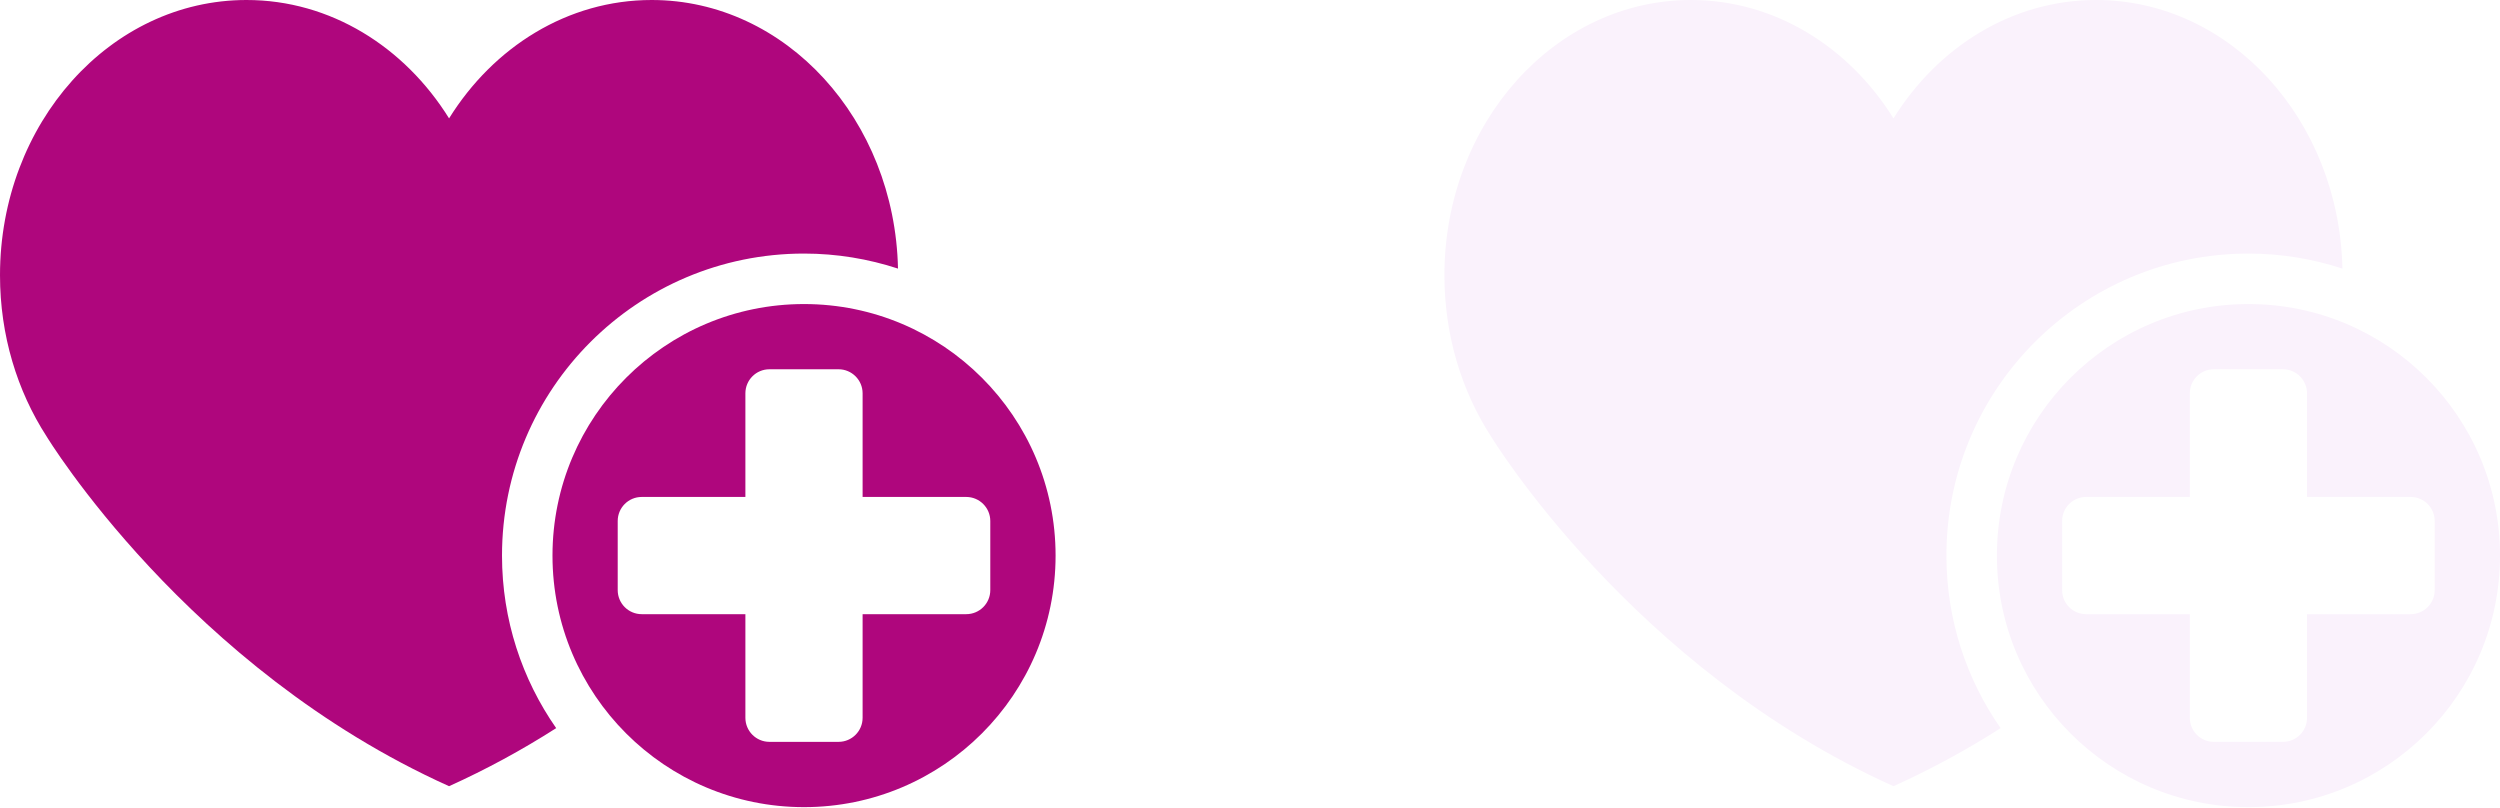
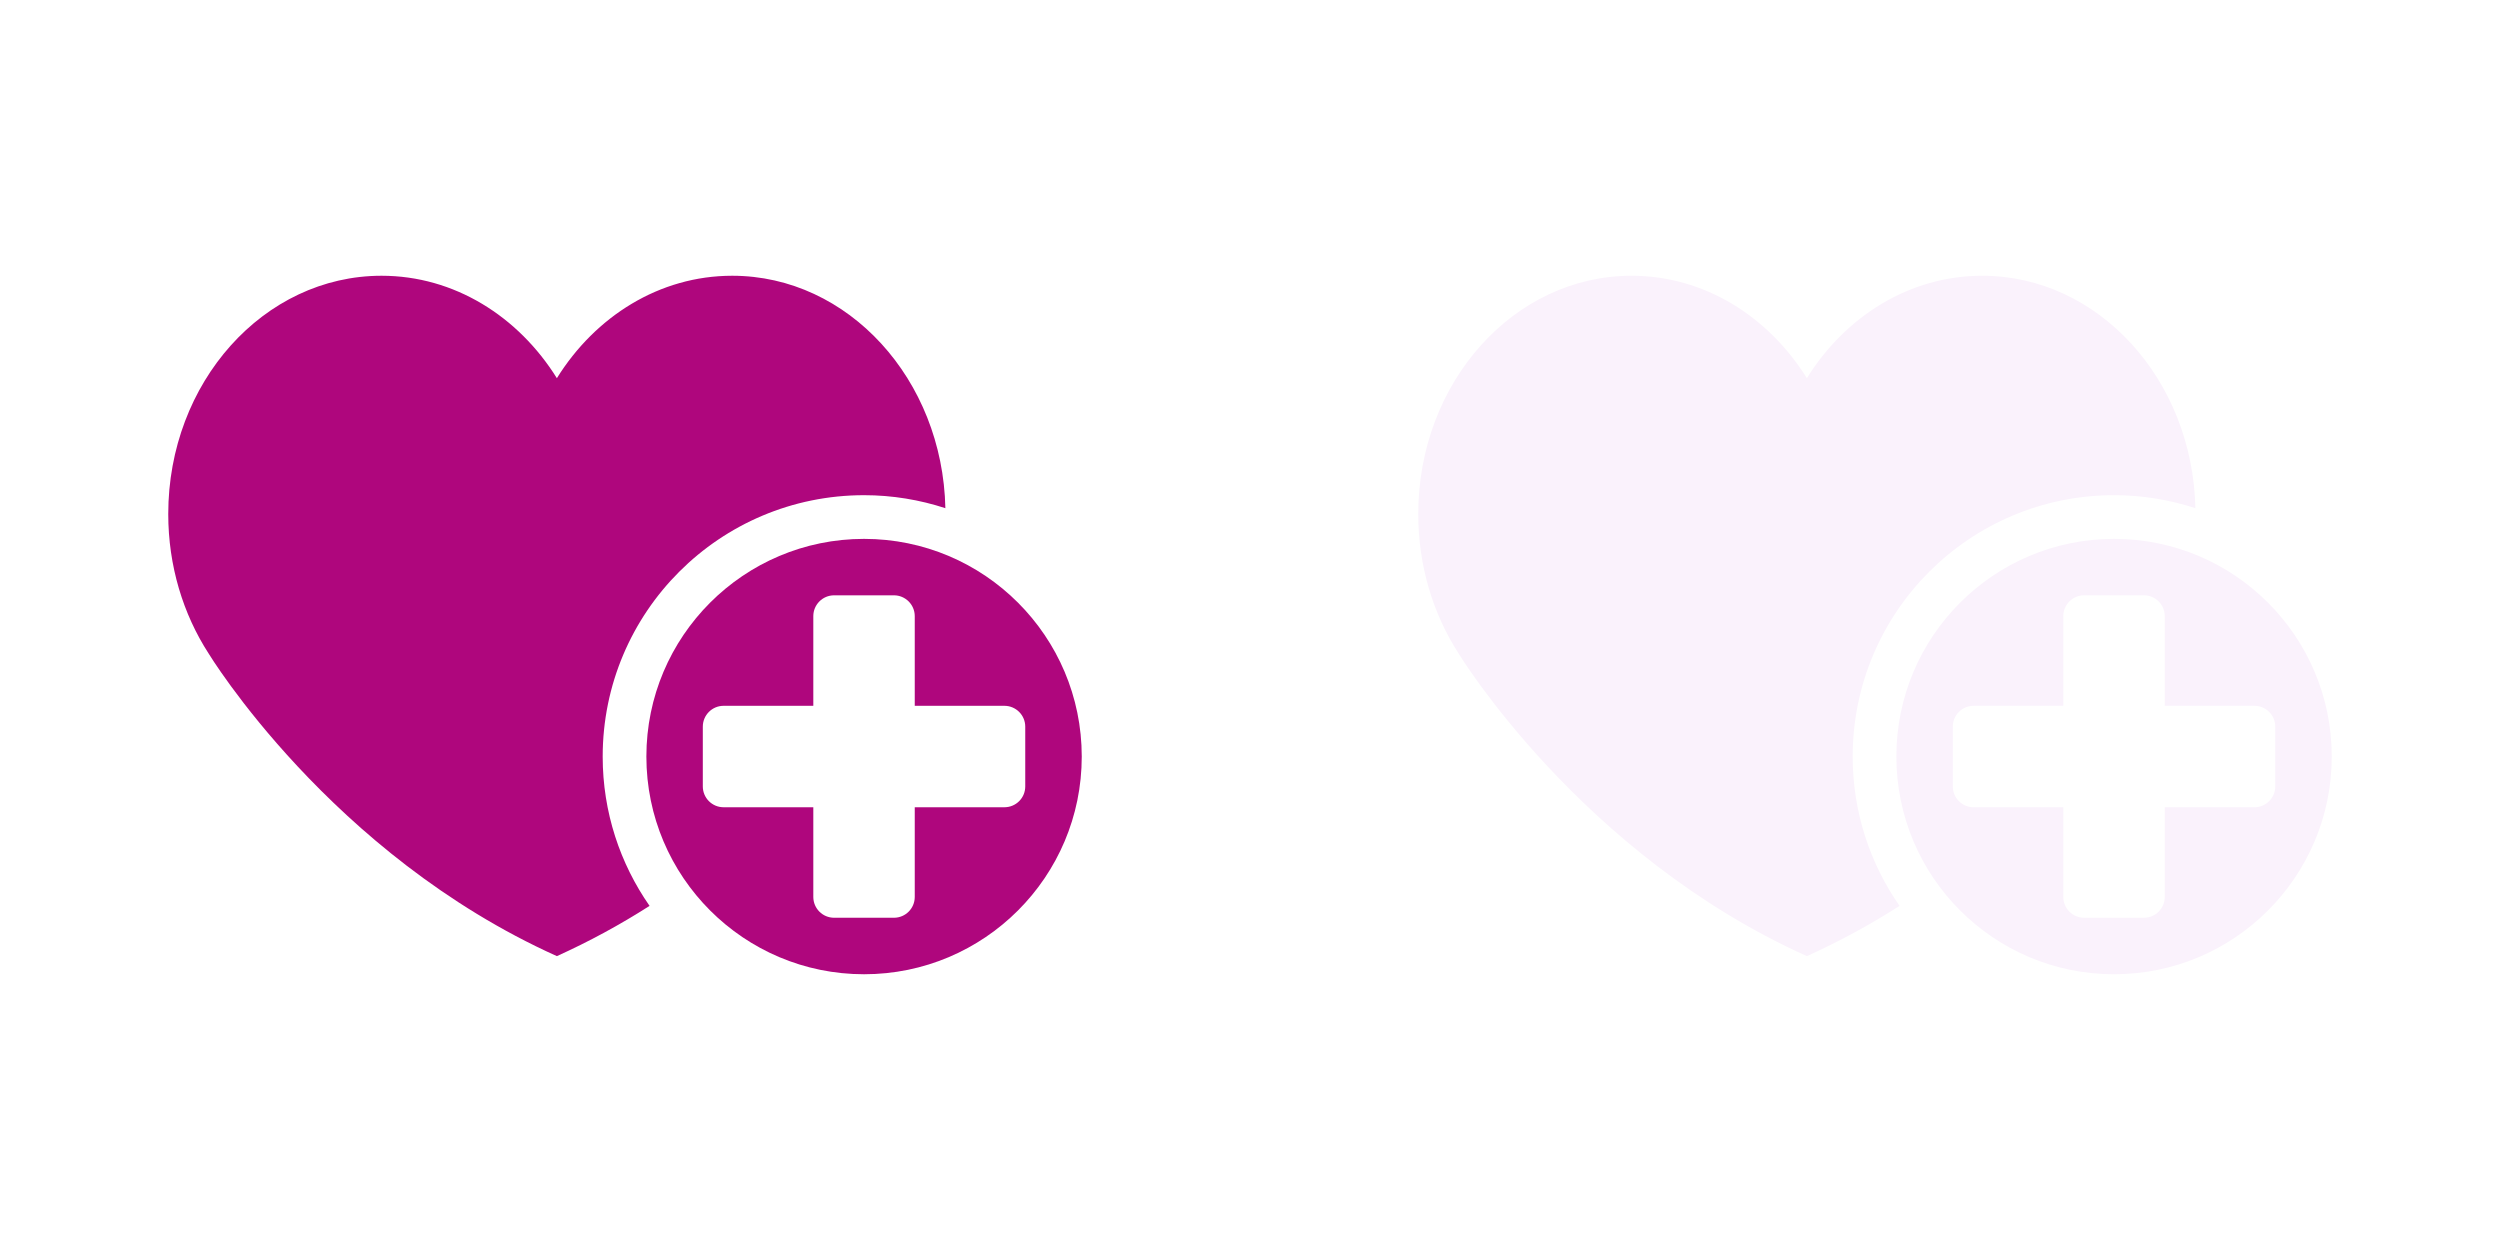
- <svg xmlns="http://www.w3.org/2000/svg" viewBox="0 0 346.16 111.76">
+ <svg xmlns="http://www.w3.org/2000/svg" viewBox="0 0 400 200">
  <defs>
-     <style>.cls-1,.cls-2{fill:#af067d;stroke-width:0}.cls-2{fill:#faf2fc}</style>
+     <style>.cls-1{fill:none}.cls-1,.cls-2,.cls-3{stroke-width:0}.cls-2{fill:#af067d}.cls-3{fill:#faf2fc}</style>
  </defs>
-   <path class="cls-1" d="M111.33 42.1C92.1 42.1 76.5 57.69 76.5 76.93s15.6 34.83 34.83 34.83 34.83-15.6 34.83-34.83-15.6-34.83-34.83-34.83m22.46 42.94h-14.35v14.35c0 1.84-1.49 3.33-3.33 3.33h-9.57c-1.84 0-3.33-1.49-3.33-3.33V85.04H88.85c-1.83 0-3.32-1.49-3.32-3.33v-9.57c0-1.84 1.49-3.33 3.32-3.33h14.36V54.46c0-1.84 1.49-3.33 3.33-3.33h9.57c1.83 0 3.33 1.49 3.33 3.33v14.35h14.35c1.83 0 3.33 1.49 3.33 3.33v9.57c0 1.84-1.49 3.33-3.33 3.33" />
-   <path class="cls-1" d="M69.51 76.93c0-23.1 18.72-41.82 41.82-41.82 4.54 0 8.91.74 13.01 2.08C123.9 16.57 108.8 0 90.23 0 78.61 0 68.34 6.49 62.18 16.39 56.02 6.49 45.75 0 34.13 0 15.28 0 0 17.07 0 38.12c0 8.32 2.39 16.02 6.44 22.29 0 0 19.48 32.14 55.74 48.45a116.67 116.67 0 0 0 14.83-8.04c-4.72-6.77-7.5-15-7.5-23.88" />
-   <path class="cls-2" d="M311.33 42.1c-19.23 0-34.83 15.59-34.83 34.83s15.6 34.83 34.83 34.83 34.83-15.6 34.83-34.83-15.6-34.83-34.83-34.83m22.46 42.94h-14.35v14.35c0 1.84-1.49 3.33-3.33 3.33h-9.57c-1.84 0-3.33-1.49-3.33-3.33V85.04h-14.36c-1.83 0-3.32-1.49-3.32-3.33v-9.57c0-1.84 1.49-3.33 3.32-3.33h14.36V54.46c0-1.84 1.49-3.33 3.33-3.33h9.57c1.83 0 3.33 1.49 3.33 3.33v14.35h14.35c1.83 0 3.33 1.49 3.33 3.33v9.57c0 1.84-1.49 3.33-3.33 3.33" />
-   <path class="cls-2" d="M269.51 76.93c0-23.1 18.72-41.82 41.82-41.82 4.54 0 8.91.74 13.01 2.08C323.9 16.57 308.8 0 290.23 0c-11.62 0-21.89 6.49-28.05 16.39C256.01 6.49 245.75 0 234.13 0 215.28 0 200 17.07 200 38.12c0 8.32 2.39 16.02 6.44 22.29 0 0 19.48 32.14 55.74 48.45a116.67 116.67 0 0 0 14.83-8.04c-4.72-6.77-7.5-15-7.5-23.88" />
+   <path class="cls-1" d="M0 0h200v200H0zM200 0h200v200H200z" />
+   <path class="cls-2" d="M138.25 86.22c-19.23 0-34.83 15.59-34.83 34.83s15.6 34.83 34.83 34.83 34.83-15.6 34.83-34.83-15.6-34.83-34.83-34.83m22.46 42.94h-14.35v14.35c0 1.84-1.49 3.33-3.33 3.33h-9.57c-1.84 0-3.33-1.49-3.33-3.33v-14.35h-14.36c-1.83 0-3.32-1.49-3.32-3.33v-9.57c0-1.84 1.49-3.33 3.32-3.33h14.36V98.58c0-1.84 1.49-3.33 3.33-3.33h9.57c1.83 0 3.33 1.49 3.33 3.33v14.35h14.35c1.83 0 3.33 1.49 3.33 3.33v9.57c0 1.84-1.49 3.33-3.33 3.33" />
+   <path class="cls-2" d="M96.43 121.05c0-23.1 18.72-41.82 41.82-41.82 4.54 0 8.91.74 13.01 2.08-.44-20.62-15.54-37.19-34.11-37.19-11.62 0-21.89 6.49-28.05 16.39-6.17-9.9-16.43-16.39-28.05-16.39-18.85 0-34.13 17.07-34.13 38.12 0 8.32 2.39 16.02 6.44 22.29 0 0 19.48 32.14 55.74 48.45a116.67 116.67 0 0 0 14.83-8.04c-4.72-6.77-7.5-15-7.5-23.88" />
+   <path class="cls-3" d="M338.25 86.22c-19.23 0-34.83 15.59-34.83 34.83s15.6 34.83 34.83 34.83 34.83-15.6 34.83-34.83-15.6-34.83-34.83-34.83m22.46 42.94h-14.35v14.35c0 1.84-1.49 3.33-3.33 3.33h-9.57c-1.84 0-3.33-1.49-3.33-3.33v-14.35h-14.36c-1.83 0-3.32-1.49-3.32-3.33v-9.57c0-1.84 1.49-3.33 3.32-3.33h14.36V98.58c0-1.84 1.49-3.33 3.33-3.33h9.57c1.83 0 3.33 1.49 3.33 3.33v14.35h14.35c1.83 0 3.33 1.49 3.33 3.33v9.57c0 1.84-1.49 3.33-3.33 3.33" />
+   <path class="cls-3" d="M296.43 121.05c0-23.1 18.72-41.82 41.82-41.82 4.54 0 8.91.74 13.01 2.08-.44-20.62-15.54-37.19-34.11-37.19-11.62 0-21.89 6.49-28.05 16.39-6.17-9.9-16.43-16.39-28.05-16.39-18.85 0-34.13 17.07-34.13 38.12 0 8.32 2.39 16.02 6.44 22.29 0 0 19.48 32.14 55.74 48.45a116.67 116.67 0 0 0 14.83-8.04c-4.72-6.77-7.5-15-7.5-23.88" />
</svg>
